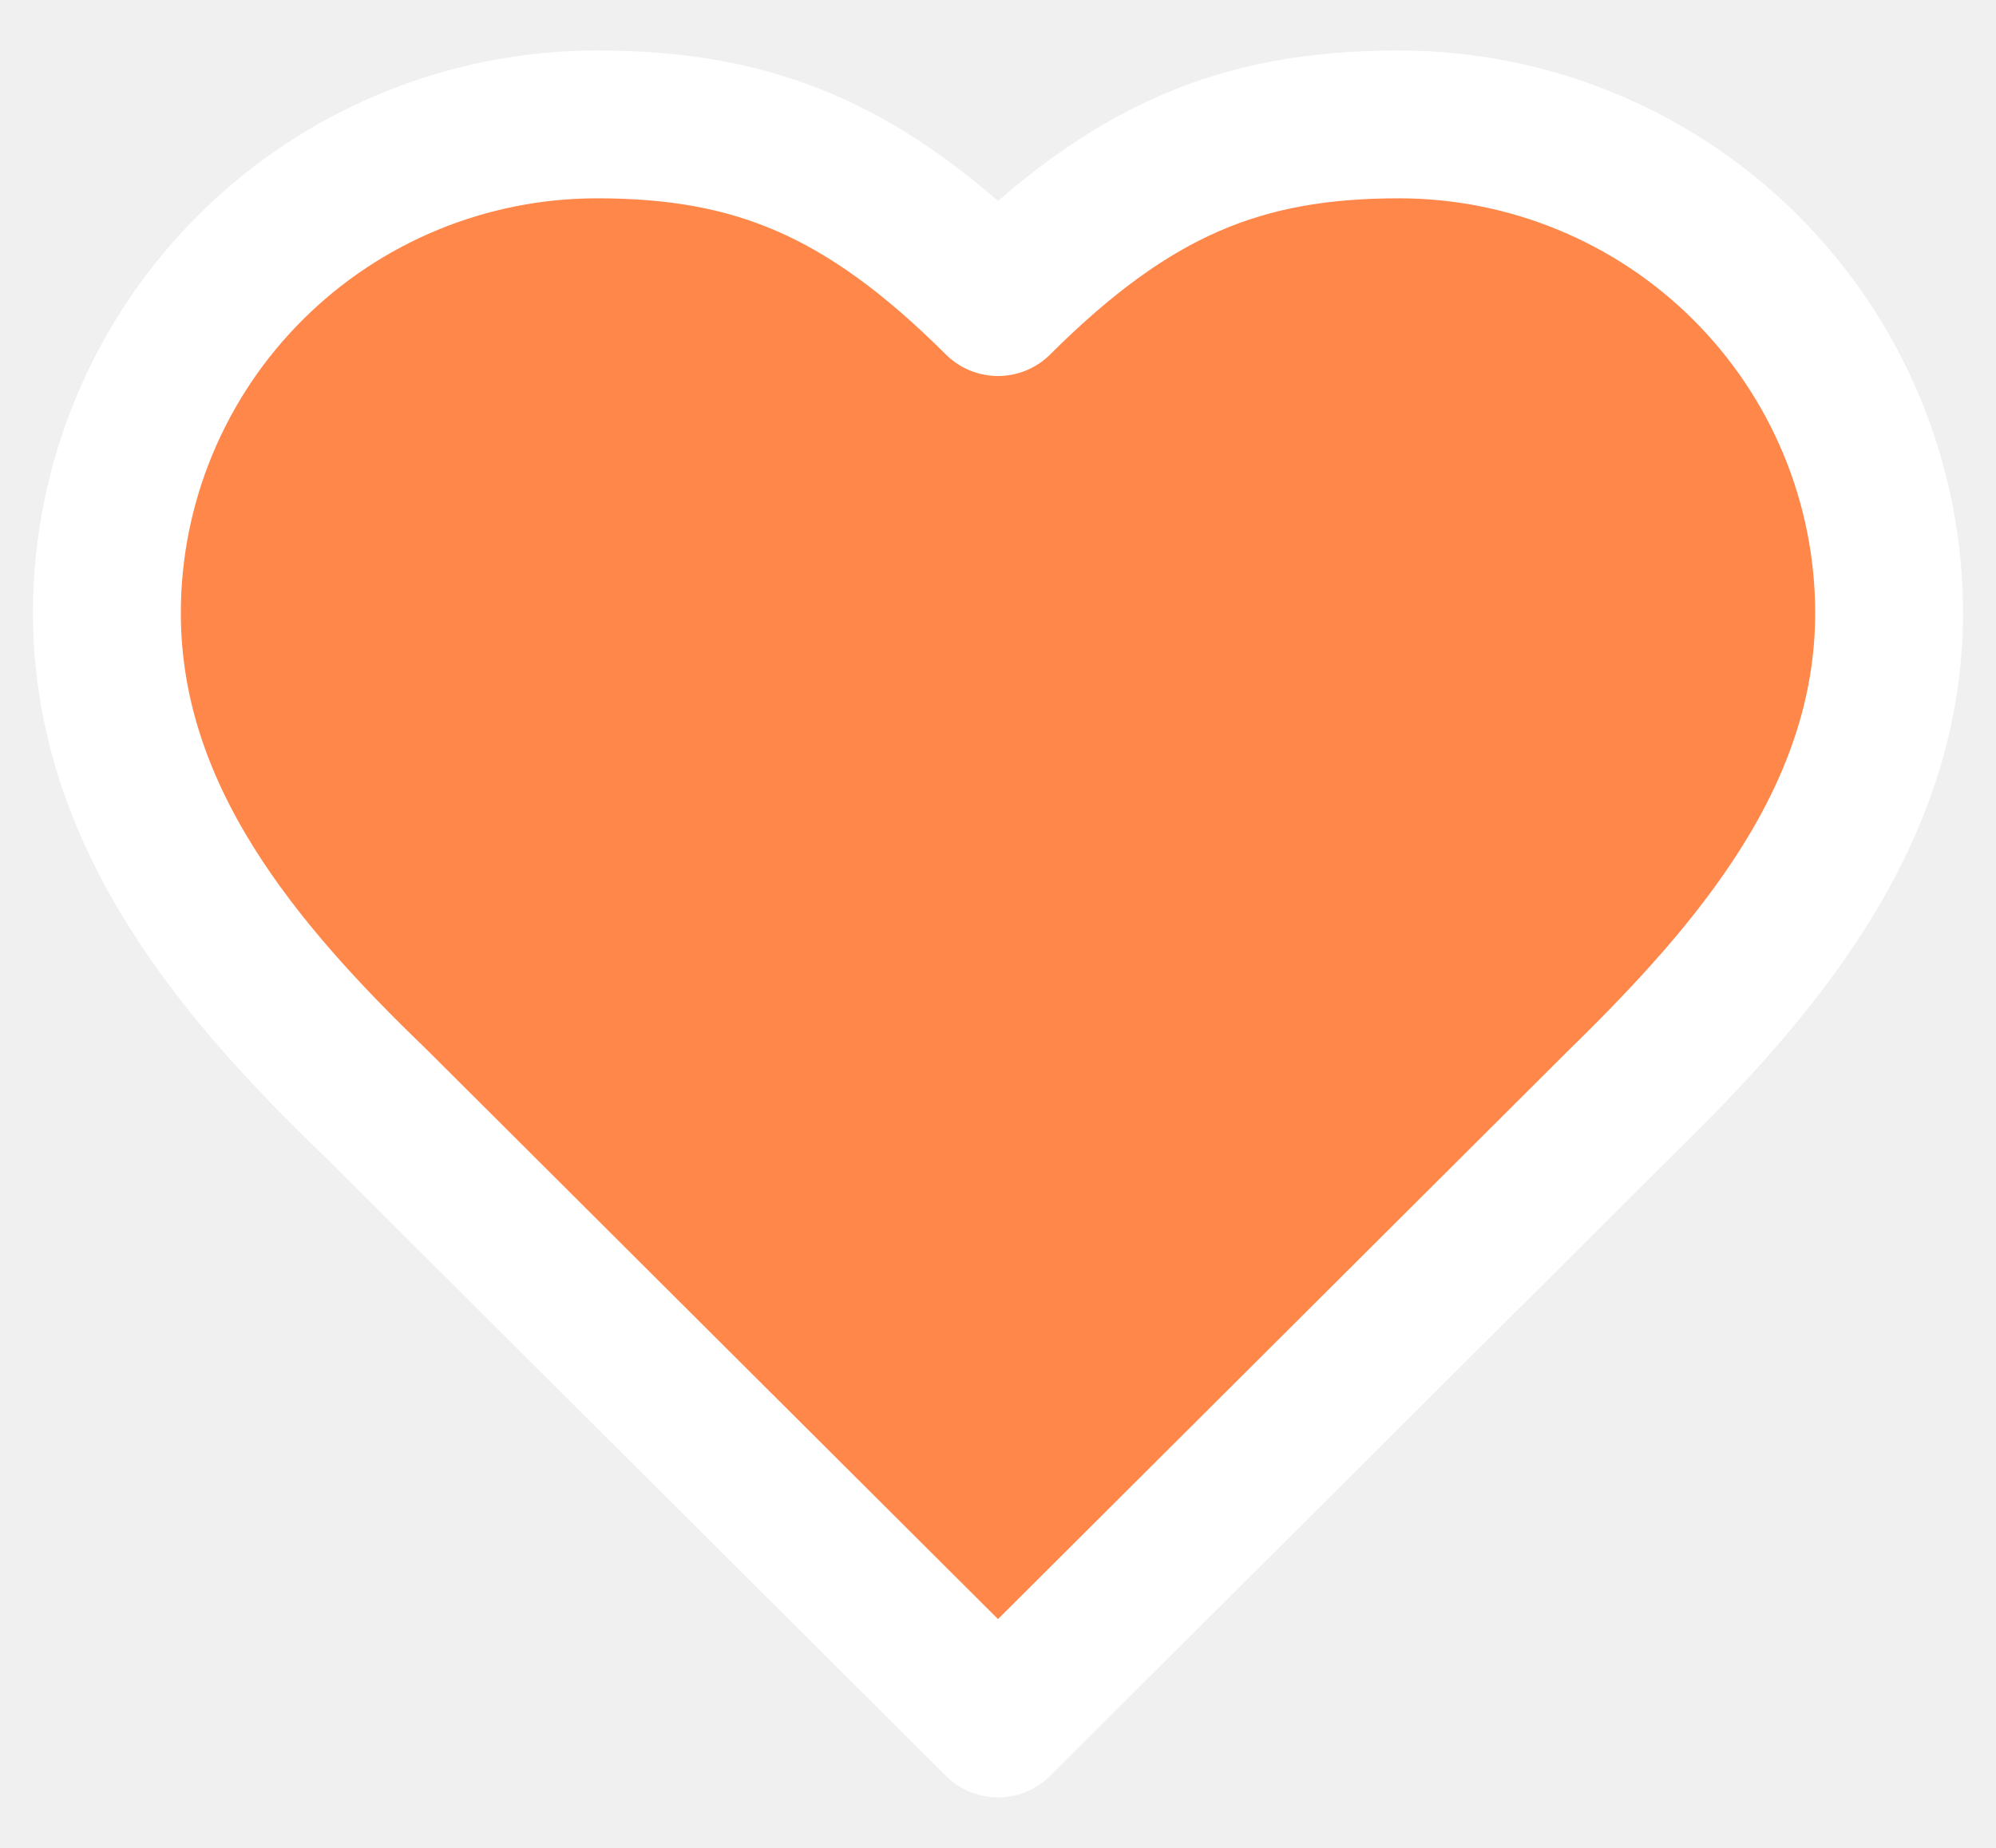
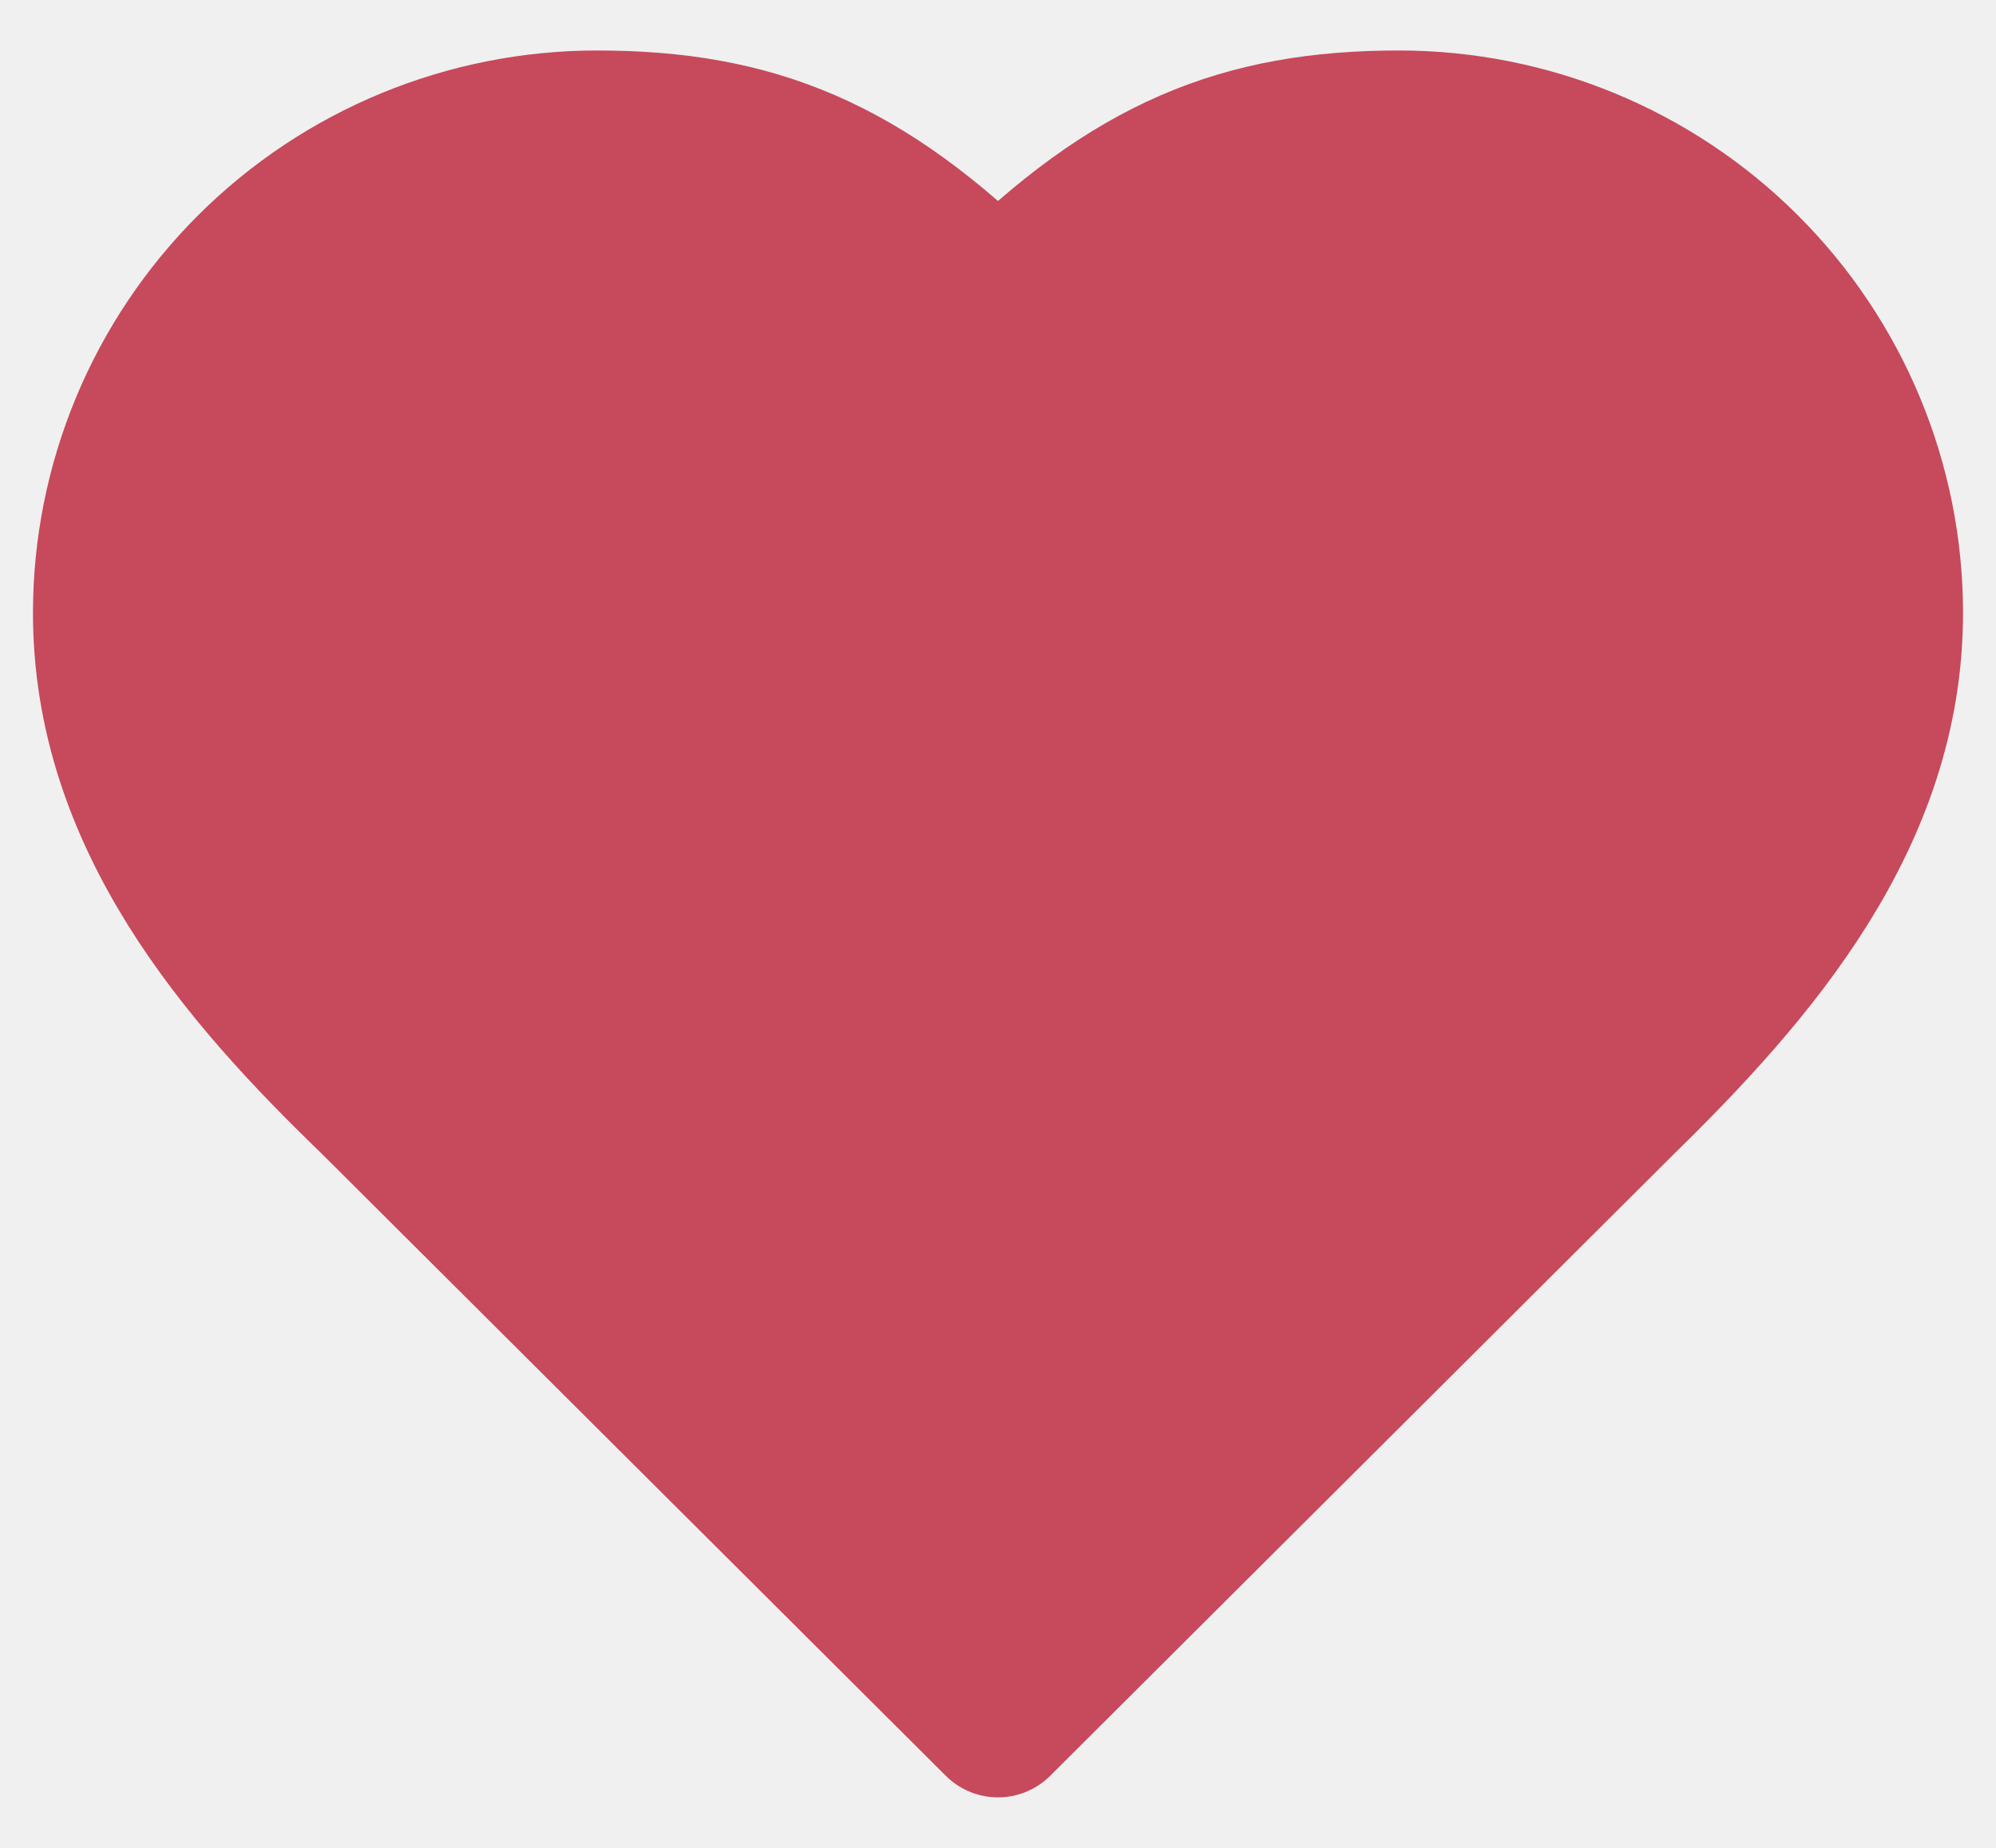
<svg xmlns="http://www.w3.org/2000/svg" width="27" height="25" viewBox="0 0 27 25" fill="none">
-   <path d="M21.938 14.904C23.733 13.149 25.554 11.046 25.554 8.293C25.554 6.54 24.855 4.859 23.612 3.619C22.369 2.379 20.682 1.683 18.924 1.683C16.803 1.683 15.308 2.284 13.5 4.087C11.692 2.284 10.197 1.683 8.076 1.683C6.318 1.683 4.631 2.379 3.388 3.619C2.145 4.859 1.446 6.54 1.446 8.293C1.446 11.058 3.254 13.161 5.062 14.904L13.5 23.317L21.938 14.904Z" fill="#FF8749" stroke="white" stroke-width="2" stroke-linecap="round" stroke-linejoin="round" />
+   <path d="M21.938 14.904C23.733 13.149 25.554 11.046 25.554 8.293C25.554 6.54 24.855 4.859 23.612 3.619C22.369 2.379 20.682 1.683 18.924 1.683C16.803 1.683 15.308 2.284 13.5 4.087C11.692 2.284 10.197 1.683 8.076 1.683C6.318 1.683 4.631 2.379 3.388 3.619C2.145 4.859 1.446 6.54 1.446 8.293C1.446 11.058 3.254 13.161 5.062 14.904L13.5 23.317L21.938 14.904Z" fill="#C7495C" stroke="#C7495C" stroke-width="2" stroke-linecap="round" stroke-linejoin="round" />
</svg>
